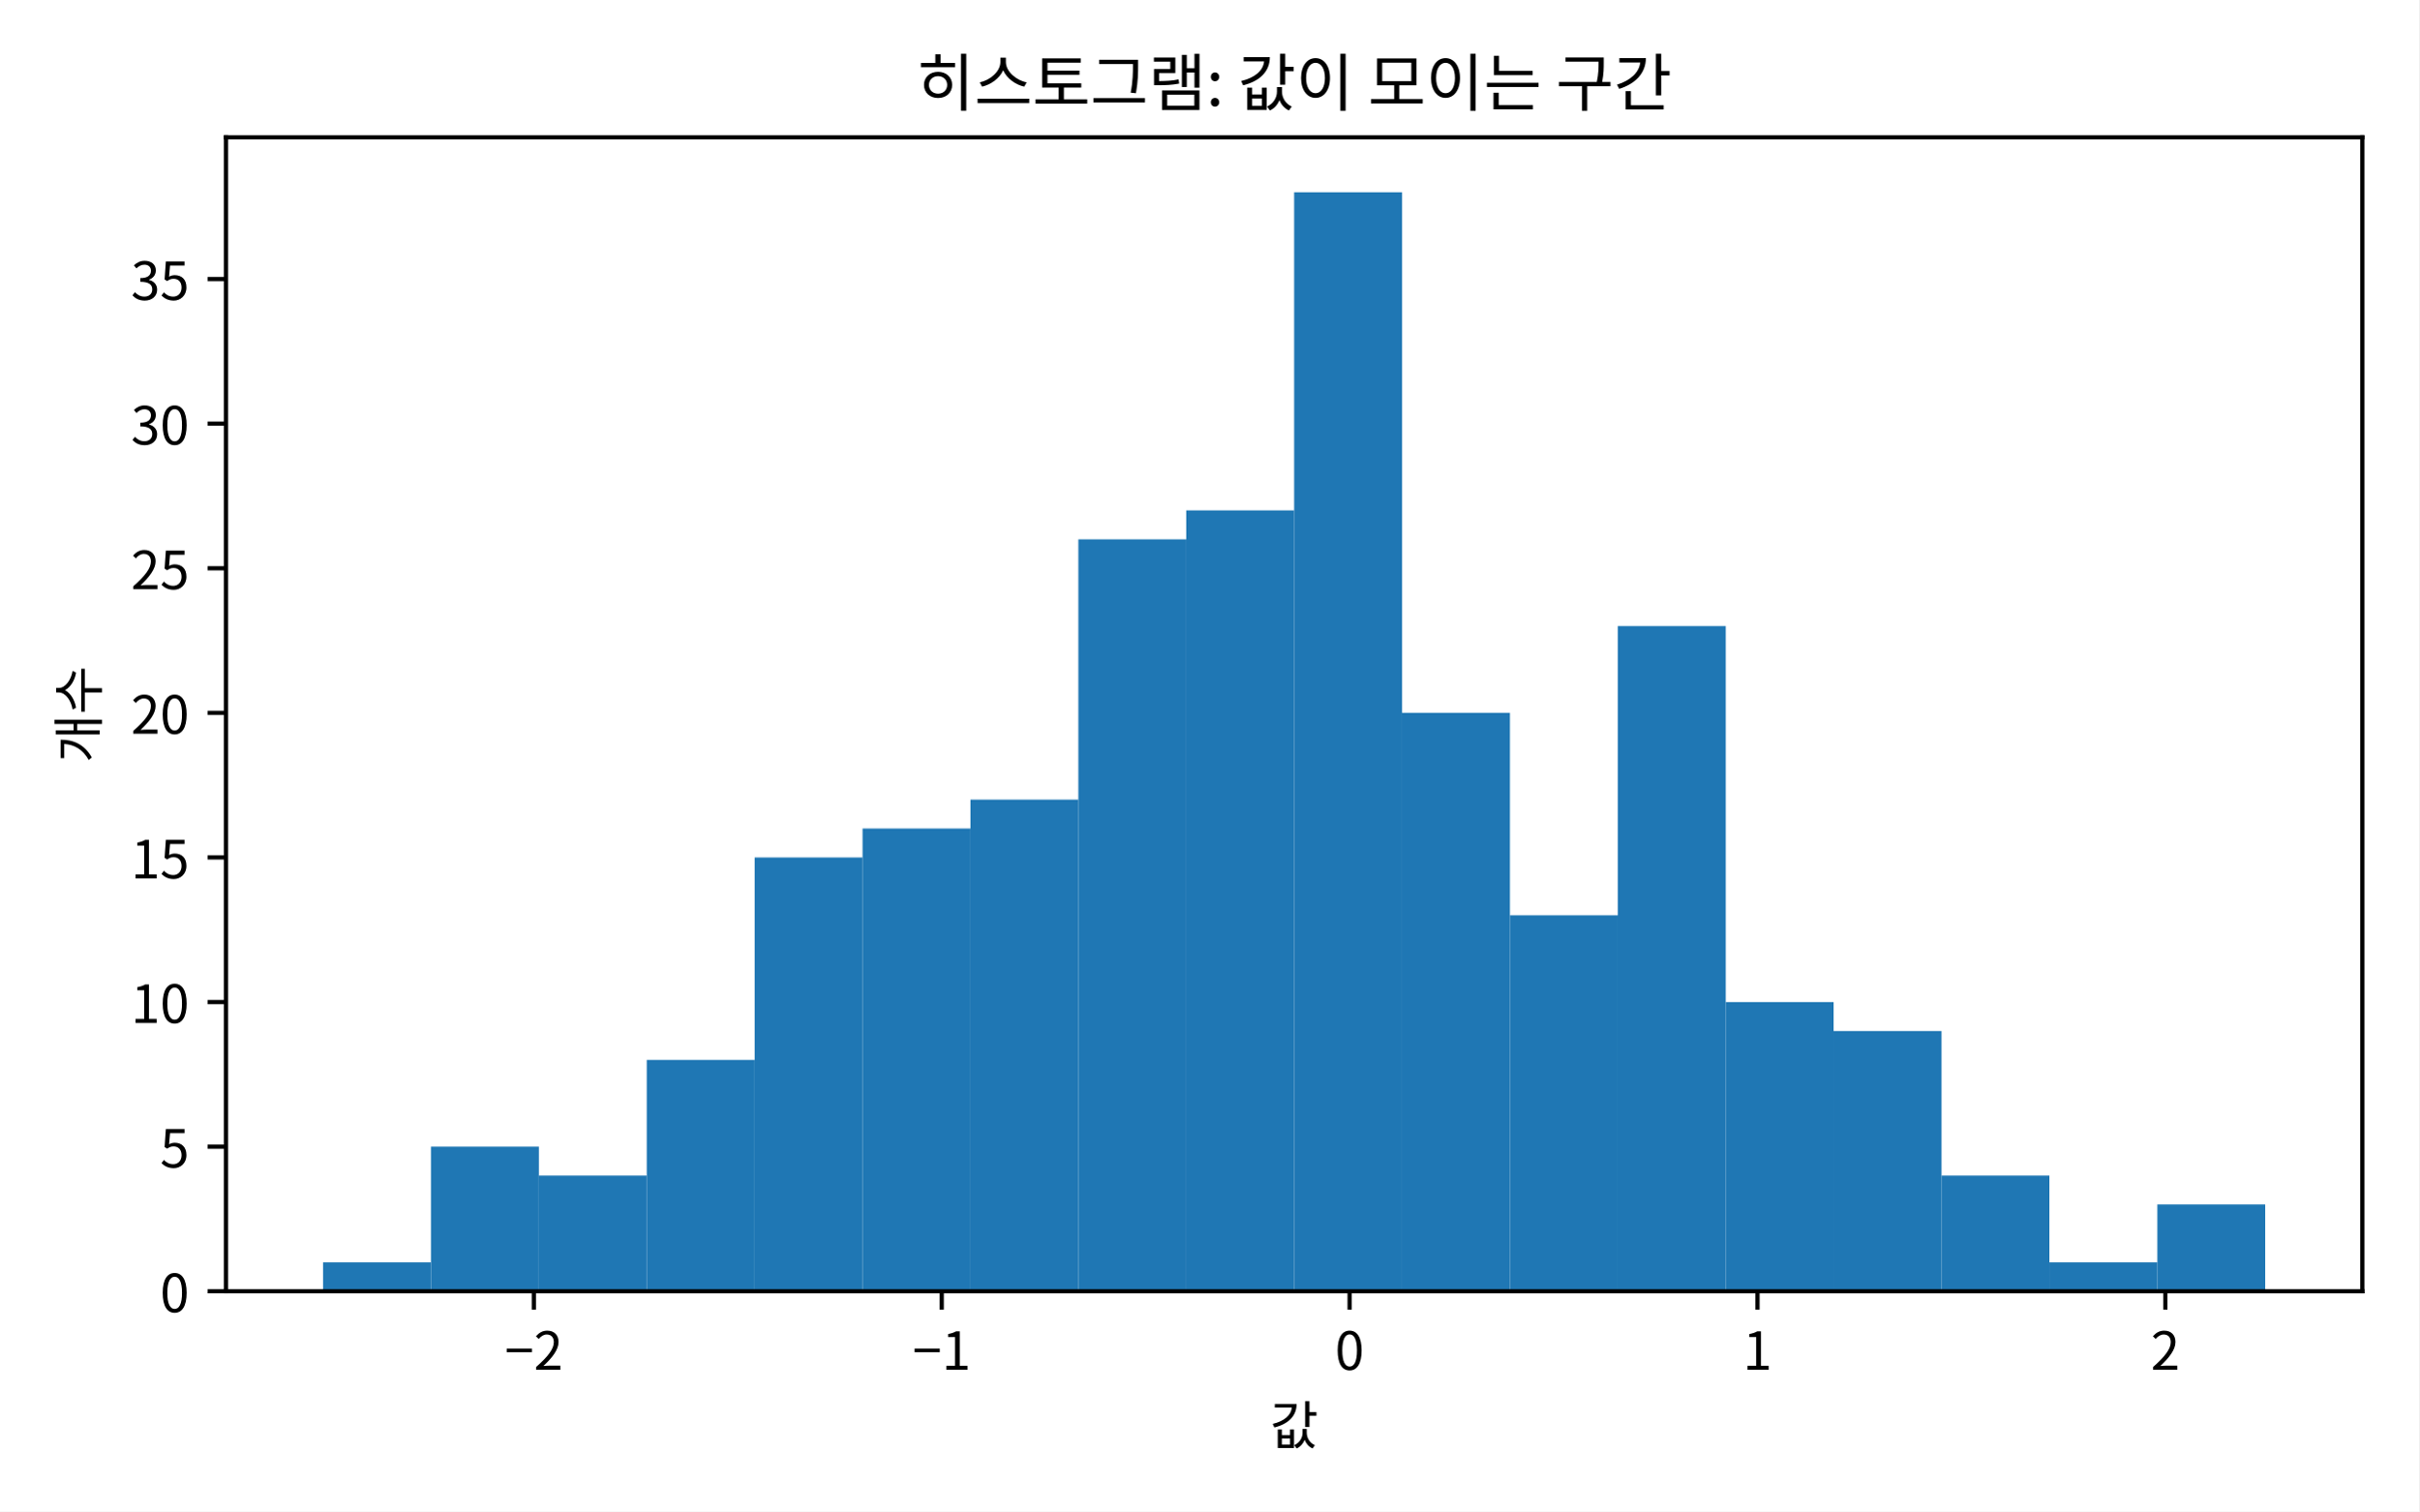
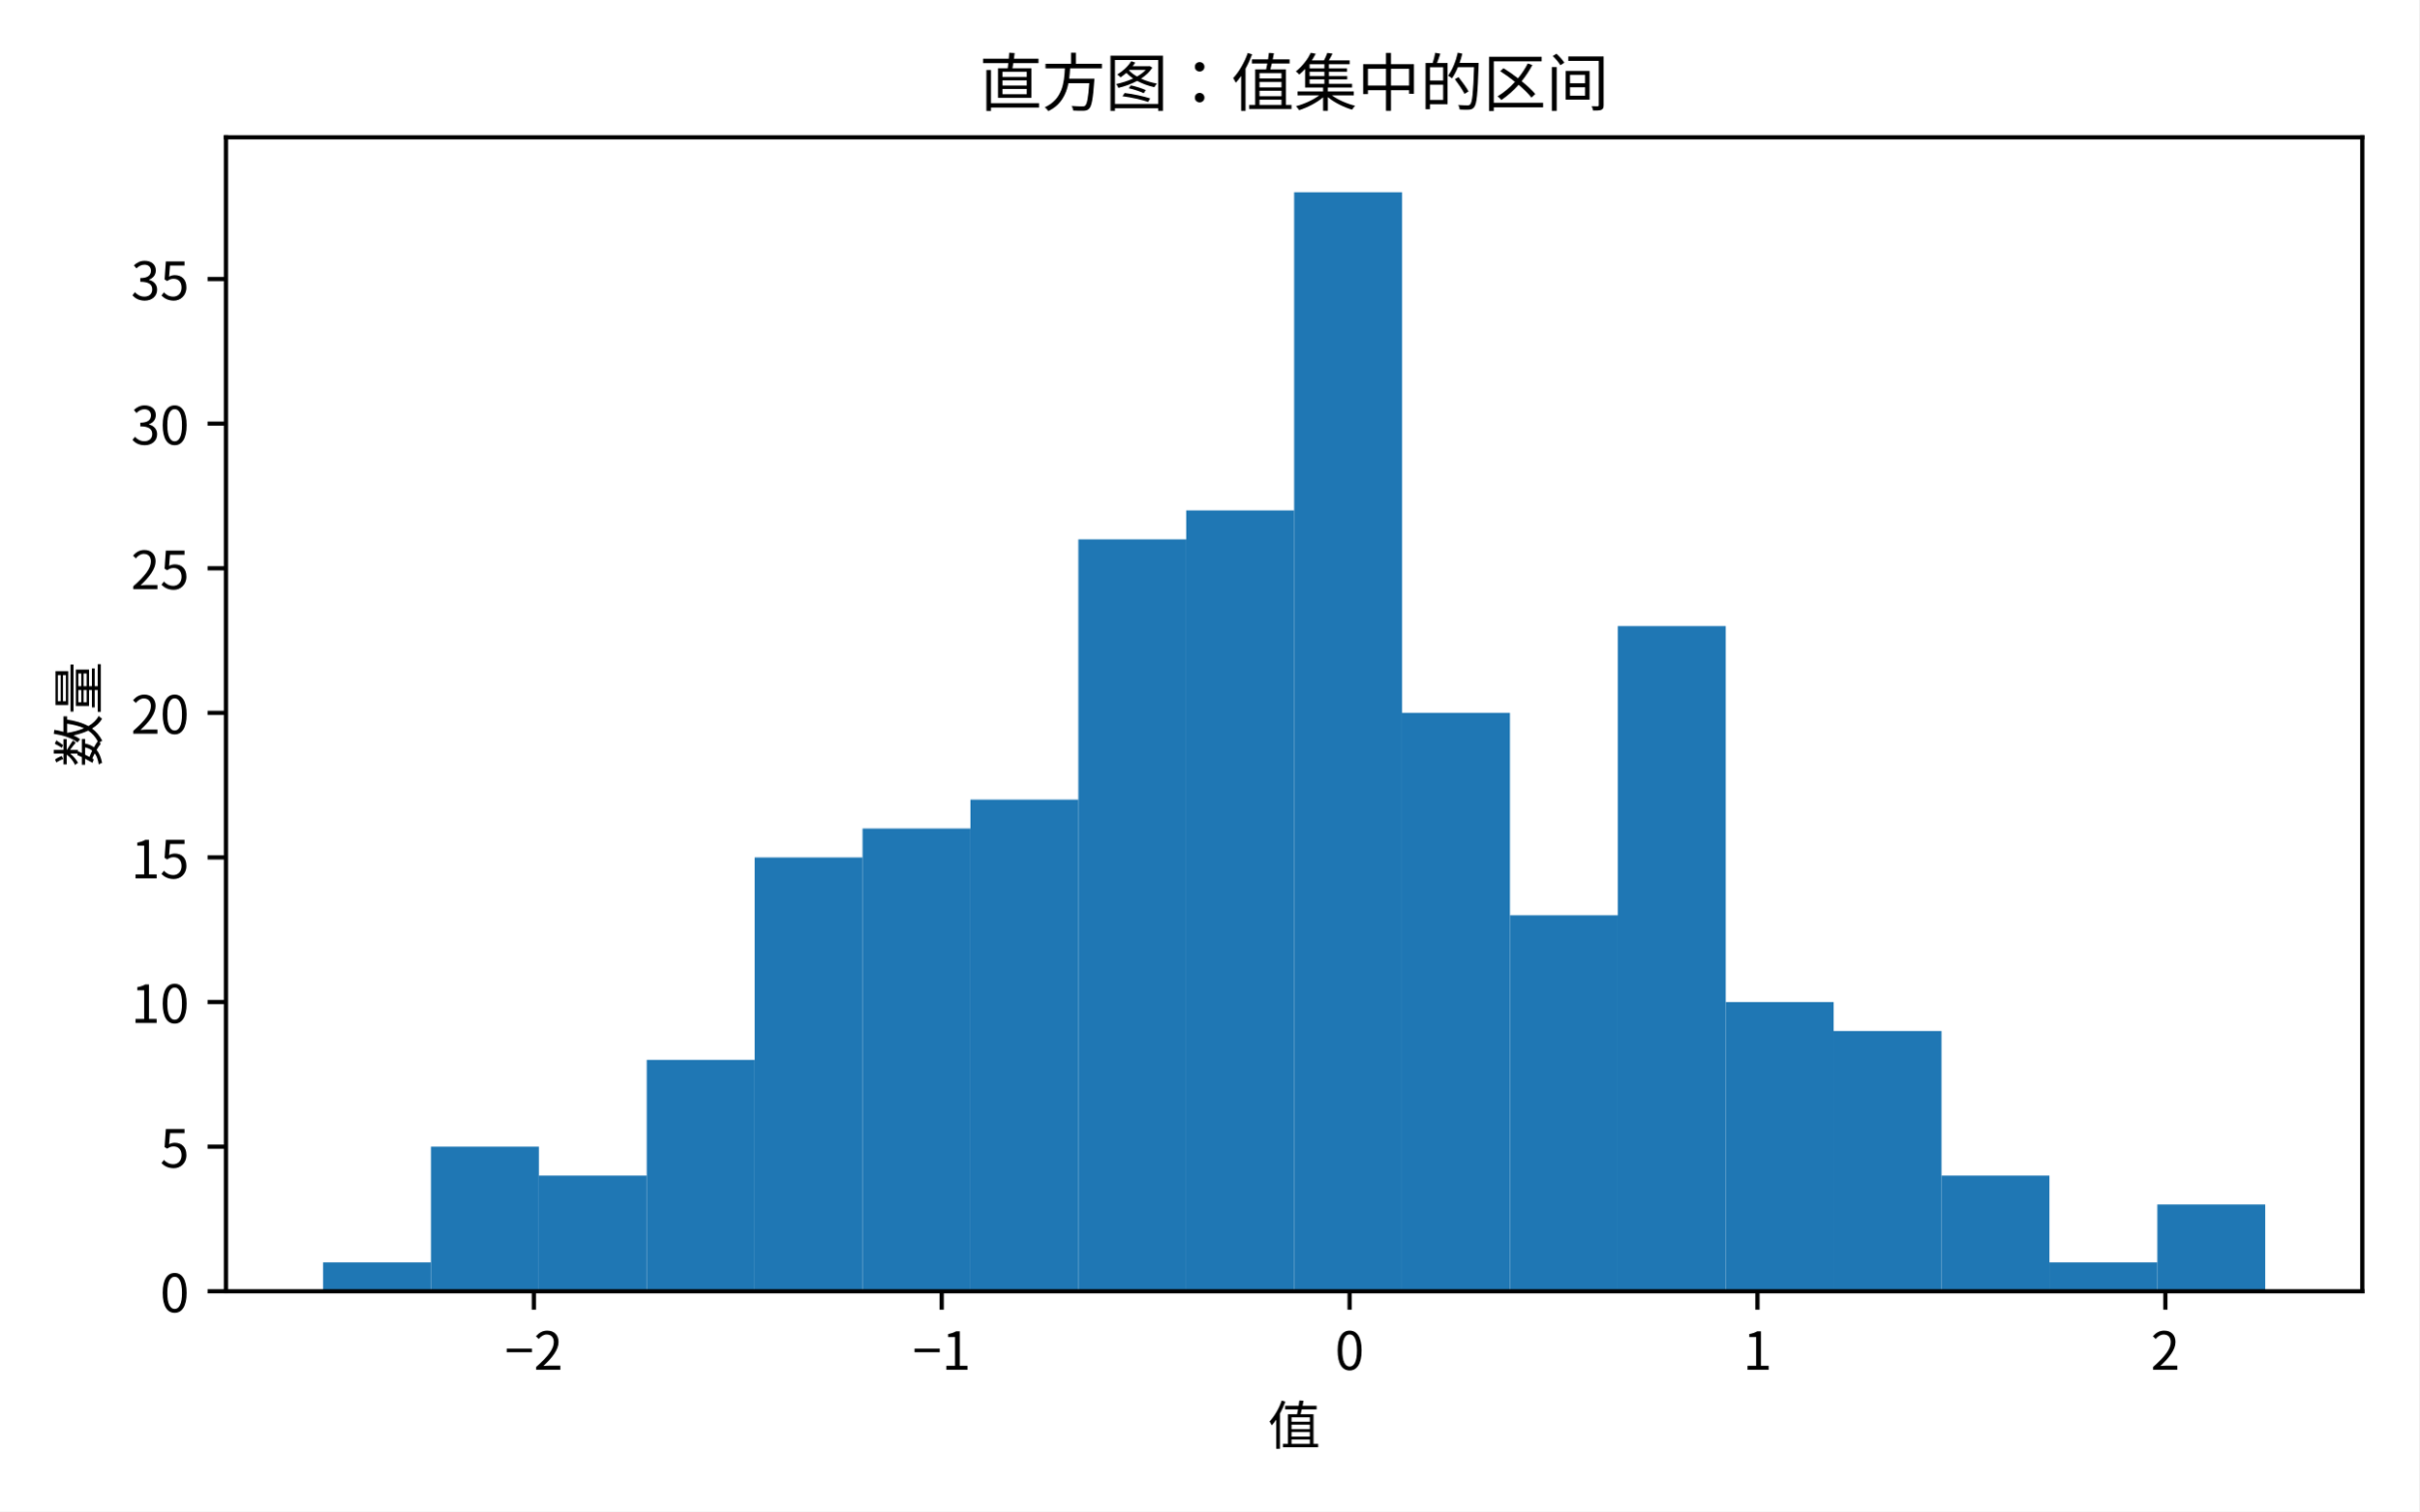
<svg xmlns="http://www.w3.org/2000/svg" xmlns:xlink="http://www.w3.org/1999/xlink" width="460.8pt" height="288pt" viewBox="0 0 460.8 288" version="1.1">
  <defs>
    <style type="text/css">*{stroke-linejoin: round; stroke-linecap: butt}</style>
  </defs>
  <g id="figure_1">
    <g id="patch_1">
      <path d="M 0 288 L 460.8 288 L 460.8 0 L 0 0 z " style="fill: #ffffff" />
    </g>
    <g id="axes_1">
      <g id="patch_2">
        <path d="M 43.04 246.04 L 450 246.04 L 450 26.16 L 43.04 26.16 z " style="fill: #ffffff" />
      </g>
      <g id="patch_3">
        <path d="M 61.538 246.04 L 82.092 246.04 L 82.092 240.529 L 61.538 240.529 z " clip-path="url(#p1c615b1769)" style="fill: #1f77b4" />
      </g>
      <g id="patch_4">
        <path d="M 82.092 246.04 L 102.645 246.04 L 102.645 218.486 L 82.092 218.486 z " clip-path="url(#p1c615b1769)" style="fill: #1f77b4" />
      </g>
      <g id="patch_5">
        <path d="M 102.645 246.04 L 123.199 246.04 L 123.199 223.997 L 102.645 223.997 z " clip-path="url(#p1c615b1769)" style="fill: #1f77b4" />
      </g>
      <g id="patch_6">
        <path d="M 123.199 246.04 L 143.752 246.04 L 143.752 201.954 L 123.199 201.954 z " clip-path="url(#p1c615b1769)" style="fill: #1f77b4" />
      </g>
      <g id="patch_7">
        <path d="M 143.752 246.04 L 164.306 246.04 L 164.306 163.378 L 143.752 163.378 z " clip-path="url(#p1c615b1769)" style="fill: #1f77b4" />
      </g>
      <g id="patch_8">
        <path d="M 164.306 246.04 L 184.859 246.04 L 184.859 157.868 L 164.306 157.868 z " clip-path="url(#p1c615b1769)" style="fill: #1f77b4" />
      </g>
      <g id="patch_9">
        <path d="M 184.859 246.04 L 205.413 246.04 L 205.413 152.357 L 184.859 152.357 z " clip-path="url(#p1c615b1769)" style="fill: #1f77b4" />
      </g>
      <g id="patch_10">
        <path d="M 205.413 246.04 L 225.966 246.04 L 225.966 102.76 L 205.413 102.76 z " clip-path="url(#p1c615b1769)" style="fill: #1f77b4" />
      </g>
      <g id="patch_11">
        <path d="M 225.966 246.04 L 246.52 246.04 L 246.52 97.249 L 225.966 97.249 z " clip-path="url(#p1c615b1769)" style="fill: #1f77b4" />
      </g>
      <g id="patch_12">
        <path d="M 246.52 246.04 L 267.074 246.04 L 267.074 36.63 L 246.52 36.63 z " clip-path="url(#p1c615b1769)" style="fill: #1f77b4" />
      </g>
      <g id="patch_13">
        <path d="M 267.074 246.04 L 287.627 246.04 L 287.627 135.824 L 267.074 135.824 z " clip-path="url(#p1c615b1769)" style="fill: #1f77b4" />
      </g>
      <g id="patch_14">
        <path d="M 287.627 246.04 L 308.181 246.04 L 308.181 174.4 L 287.627 174.4 z " clip-path="url(#p1c615b1769)" style="fill: #1f77b4" />
      </g>
      <g id="patch_15">
        <path d="M 308.181 246.04 L 328.734 246.04 L 328.734 119.292 L 308.181 119.292 z " clip-path="url(#p1c615b1769)" style="fill: #1f77b4" />
      </g>
      <g id="patch_16">
        <path d="M 328.734 246.04 L 349.288 246.04 L 349.288 190.932 L 328.734 190.932 z " clip-path="url(#p1c615b1769)" style="fill: #1f77b4" />
      </g>
      <g id="patch_17">
        <path d="M 349.288 246.04 L 369.841 246.04 L 369.841 196.443 L 349.288 196.443 z " clip-path="url(#p1c615b1769)" style="fill: #1f77b4" />
      </g>
      <g id="patch_18">
        <path d="M 369.841 246.04 L 390.395 246.04 L 390.395 223.997 L 369.841 223.997 z " clip-path="url(#p1c615b1769)" style="fill: #1f77b4" />
      </g>
      <g id="patch_19">
        <path d="M 390.395 246.04 L 410.948 246.04 L 410.948 240.529 L 390.395 240.529 z " clip-path="url(#p1c615b1769)" style="fill: #1f77b4" />
      </g>
      <g id="patch_20">
        <path d="M 410.948 246.04 L 431.502 246.04 L 431.502 229.508 L 410.948 229.508 z " clip-path="url(#p1c615b1769)" style="fill: #1f77b4" />
      </g>
      <g id="matplotlib.axis_1">
        <g id="xtick_1">
          <g id="line2d_1">
            <defs>
              <path id="m82375c42b1" d="M 0 0 L 0 3.5 " style="stroke: #000000; stroke-width: 0.8" />
            </defs>
            <g>
              <use xlink:href="#m82375c42b1" x="101.69" y="246.04" style="stroke: #000000; stroke-width: 0.8" />
            </g>
          </g>
          <g id="text_1">
            <g transform="translate(96.13974 260.9994) scale(0.1 -0.1)">
              <defs>
                <path id="NotoSansCJKjp-Regular-2212" d="M 243 2144 L 3315 2144 L 3315 2579 L 243 2579 L 243 2144 z " transform="scale(0.015625)" />
                <path id="NotoSansCJKjp-Regular-32" d="M 282 0 L 3232 0 L 3232 506 L 1933 506 C 1696 506 1408 480 1165 461 C 2266 1504 3008 2458 3008 3398 C 3008 4230 2477 4774 1638 4774 C 1043 4774 634 4506 256 4090 L 595 3757 C 858 4070 1184 4301 1568 4301 C 2150 4301 2432 3910 2432 3373 C 2432 2566 1754 1632 282 346 L 282 0 z " transform="scale(0.015625)" />
              </defs>
              <use xlink:href="#NotoSansCJKjp-Regular-2212" />
              <use xlink:href="#NotoSansCJKjp-Regular-32" x="55.5" />
            </g>
          </g>
        </g>
        <g id="xtick_2">
          <g id="line2d_2">
            <g>
              <use xlink:href="#m82375c42b1" x="179.388" y="246.04" style="stroke: #000000; stroke-width: 0.8" />
            </g>
          </g>
          <g id="text_2">
            <g transform="translate(173.8384 260.9994) scale(0.1 -0.1)">
              <defs>
                <path id="NotoSansCJKjp-Regular-31" d="M 563 0 L 3136 0 L 3136 486 L 2195 486 L 2195 4691 L 1747 4691 C 1491 4544 1190 4435 774 4358 L 774 3987 L 1613 3987 L 1613 486 L 563 486 L 563 0 z " transform="scale(0.015625)" />
              </defs>
              <use xlink:href="#NotoSansCJKjp-Regular-2212" />
              <use xlink:href="#NotoSansCJKjp-Regular-31" x="55.5" />
            </g>
          </g>
        </g>
        <g id="xtick_3">
          <g id="line2d_3">
            <g>
              <use xlink:href="#m82375c42b1" x="257.087" y="246.04" style="stroke: #000000; stroke-width: 0.8" />
            </g>
          </g>
          <g id="text_3">
            <g transform="translate(254.3121 260.9994) scale(0.1 -0.1)">
              <defs>
                <path id="NotoSansCJKjp-Regular-30" d="M 1779 -83 C 2669 -83 3238 723 3238 2362 C 3238 3987 2669 4774 1779 4774 C 883 4774 320 3987 320 2362 C 320 723 883 -83 1779 -83 z M 1779 390 C 1248 390 883 986 883 2362 C 883 3731 1248 4314 1779 4314 C 2310 4314 2675 3731 2675 2362 C 2675 986 2310 390 1779 390 z " transform="scale(0.015625)" />
              </defs>
              <use xlink:href="#NotoSansCJKjp-Regular-30" />
            </g>
          </g>
        </g>
        <g id="xtick_4">
          <g id="line2d_4">
            <g>
              <use xlink:href="#m82375c42b1" x="334.786" y="246.04" style="stroke: #000000; stroke-width: 0.8" />
            </g>
          </g>
          <g id="text_4">
            <g transform="translate(332.0108 260.9994) scale(0.1 -0.1)">
              <use xlink:href="#NotoSansCJKjp-Regular-31" />
            </g>
          </g>
        </g>
        <g id="xtick_5">
          <g id="line2d_5">
            <g>
              <use xlink:href="#m82375c42b1" x="412.485" y="246.04" style="stroke: #000000; stroke-width: 0.8" />
            </g>
          </g>
          <g id="text_5">
            <g transform="translate(409.7095 260.9994) scale(0.1 -0.1)">
              <use xlink:href="#NotoSansCJKjp-Regular-32" />
            </g>
          </g>
        </g>
        <g id="text_6">
-           <g transform="translate(241.92 275.2494) scale(0.1 -0.1)">
+           <g transform="translate(241.52 275.2494) scale(0.1 -0.1)">
            <defs>
-               <path id="NotoSansCJKjp-Regular-ac12" d="M 947 1843 L 947 -416 L 2931 -416 L 2931 1843 L 2445 1843 L 2445 1152 L 1446 1152 L 1446 1843 L 947 1843 z M 1446 742 L 2445 742 L 2445 0 L 1446 0 L 1446 742 z M 4282 5293 L 4282 2144 L 4813 2144 L 4813 3514 L 5664 3514 L 5664 3962 L 4813 3962 L 4813 5293 L 4282 5293 z M 589 4947 L 589 4512 L 2662 4512 C 2573 3584 1747 2861 333 2522 L 531 2086 C 2227 2502 3245 3488 3245 4947 L 589 4947 z M 3968 1907 L 3968 1421 C 3968 870 3635 230 2963 -70 L 3251 -474 C 3731 -256 4051 141 4224 582 C 4397 134 4717 -256 5190 -474 L 5472 -70 C 4806 224 4480 870 4480 1440 L 4480 1907 L 3968 1907 z " transform="scale(0.015625)" />
+               <path id="NotoSansCJKjp-Regular-503c" d="M 3834 5376 C 3814 5184 3782 4954 3750 4723 L 2106 4723 L 2106 4294 L 3674 4294 C 3635 4077 3597 3872 3552 3699 L 2445 3699 L 2445 90 L 1830 90 L 1830 -326 L 6131 -326 L 6131 90 L 5562 90 L 5562 3699 L 3987 3699 C 4038 3872 4090 4077 4134 4294 L 5939 4294 L 5939 4723 L 4230 4723 L 4346 5344 L 3834 5376 z M 2880 90 L 2880 621 L 5114 621 L 5114 90 L 2880 90 z M 2880 2426 L 5114 2426 L 5114 1875 L 2880 1875 L 2880 2426 z M 2880 2784 L 2880 3322 L 5114 3322 L 5114 2784 L 2880 2784 z M 2880 1530 L 5114 1530 L 5114 973 L 2880 973 L 2880 1530 z M 1690 5370 C 1350 4397 794 3443 205 2816 C 288 2701 422 2451 474 2342 C 659 2547 845 2784 1018 3040 L 1018 -512 L 1466 -512 L 1466 3770 C 1722 4230 1946 4730 2131 5229 L 1690 5370 z " transform="scale(0.015625)" />
            </defs>
-             <use xlink:href="#NotoSansCJKjp-Regular-ac12" />
+             <use xlink:href="#NotoSansCJKjp-Regular-503c" />
          </g>
        </g>
      </g>
      <g id="matplotlib.axis_2">
        <g id="ytick_1">
          <g id="line2d_6">
            <defs>
              <path id="m13616941af" d="M 0 0 L -3.5 0 " style="stroke: #000000; stroke-width: 0.8" />
            </defs>
            <g>
              <use xlink:href="#m13616941af" x="43.04" y="246.04" style="stroke: #000000; stroke-width: 0.8" />
            </g>
          </g>
          <g id="text_7">
            <g transform="translate(30.49 250.0197) scale(0.1 -0.1)">
              <use xlink:href="#NotoSansCJKjp-Regular-30" />
            </g>
          </g>
        </g>
        <g id="ytick_2">
          <g id="line2d_7">
            <g>
              <use xlink:href="#m13616941af" x="43.04" y="218.486" style="stroke: #000000; stroke-width: 0.8" />
            </g>
          </g>
          <g id="text_8">
            <g transform="translate(30.49 222.4658) scale(0.1 -0.1)">
              <defs>
                <path id="NotoSansCJKjp-Regular-35" d="M 1677 -83 C 2464 -83 3213 499 3213 1523 C 3213 2560 2573 3021 1798 3021 C 1517 3021 1306 2950 1094 2835 L 1216 4192 L 2982 4192 L 2982 4691 L 704 4691 L 550 2502 L 864 2304 C 1133 2483 1331 2579 1645 2579 C 2234 2579 2618 2182 2618 1510 C 2618 826 2176 403 1619 403 C 1075 403 730 653 467 922 L 173 538 C 493 224 941 -83 1677 -83 z " transform="scale(0.015625)" />
              </defs>
              <use xlink:href="#NotoSansCJKjp-Regular-35" />
            </g>
          </g>
        </g>
        <g id="ytick_3">
          <g id="line2d_8">
            <g>
              <use xlink:href="#m13616941af" x="43.04" y="190.932" style="stroke: #000000; stroke-width: 0.8" />
            </g>
          </g>
          <g id="text_9">
            <g transform="translate(24.94 194.9119) scale(0.1 -0.1)">
              <use xlink:href="#NotoSansCJKjp-Regular-31" />
              <use xlink:href="#NotoSansCJKjp-Regular-30" x="55.5" />
            </g>
          </g>
        </g>
        <g id="ytick_4">
          <g id="line2d_9">
            <g>
              <use xlink:href="#m13616941af" x="43.04" y="163.378" style="stroke: #000000; stroke-width: 0.8" />
            </g>
          </g>
          <g id="text_10">
            <g transform="translate(24.94 167.358) scale(0.1 -0.1)">
              <use xlink:href="#NotoSansCJKjp-Regular-31" />
              <use xlink:href="#NotoSansCJKjp-Regular-35" x="55.5" />
            </g>
          </g>
        </g>
        <g id="ytick_5">
          <g id="line2d_10">
            <g>
              <use xlink:href="#m13616941af" x="43.04" y="135.824" style="stroke: #000000; stroke-width: 0.8" />
            </g>
          </g>
          <g id="text_11">
            <g transform="translate(24.94 139.8041) scale(0.1 -0.1)">
              <use xlink:href="#NotoSansCJKjp-Regular-32" />
              <use xlink:href="#NotoSansCJKjp-Regular-30" x="55.5" />
            </g>
          </g>
        </g>
        <g id="ytick_6">
          <g id="line2d_11">
            <g>
              <use xlink:href="#m13616941af" x="43.04" y="108.271" style="stroke: #000000; stroke-width: 0.8" />
            </g>
          </g>
          <g id="text_12">
            <g transform="translate(24.94 112.2503) scale(0.1 -0.1)">
              <use xlink:href="#NotoSansCJKjp-Regular-32" />
              <use xlink:href="#NotoSansCJKjp-Regular-35" x="55.5" />
            </g>
          </g>
        </g>
        <g id="ytick_7">
          <g id="line2d_12">
            <g>
              <use xlink:href="#m13616941af" x="43.04" y="80.717" style="stroke: #000000; stroke-width: 0.8" />
            </g>
          </g>
          <g id="text_13">
            <g transform="translate(24.94 84.69638) scale(0.1 -0.1)">
              <defs>
                <path id="NotoSansCJKjp-Regular-33" d="M 1683 -83 C 2522 -83 3194 416 3194 1254 C 3194 1901 2752 2310 2202 2445 L 2202 2477 C 2701 2650 3034 3034 3034 3603 C 3034 4346 2458 4774 1664 4774 C 1126 4774 710 4538 358 4218 L 672 3846 C 941 4115 1267 4301 1645 4301 C 2138 4301 2438 4006 2438 3558 C 2438 3053 2112 2662 1139 2662 L 1139 2214 C 2227 2214 2598 1843 2598 1274 C 2598 736 2208 403 1645 403 C 1114 403 762 659 486 941 L 186 563 C 493 224 954 -83 1683 -83 z " transform="scale(0.015625)" />
              </defs>
              <use xlink:href="#NotoSansCJKjp-Regular-33" />
              <use xlink:href="#NotoSansCJKjp-Regular-30" x="55.5" />
            </g>
          </g>
        </g>
        <g id="ytick_8">
          <g id="line2d_13">
            <g>
              <use xlink:href="#m13616941af" x="43.04" y="53.163" style="stroke: #000000; stroke-width: 0.8" />
            </g>
          </g>
          <g id="text_14">
            <g transform="translate(24.94 57.14249) scale(0.1 -0.1)">
              <use xlink:href="#NotoSansCJKjp-Regular-33" />
              <use xlink:href="#NotoSansCJKjp-Regular-35" x="55.5" />
            </g>
          </g>
        </g>
        <g id="text_15">
-           <g transform="translate(18.64937 145.3) rotate(-90) scale(0.1 -0.1)">
+           <g transform="translate(18.64937 146.1) rotate(-90) scale(0.1 -0.1)">
            <defs>
-               <path id="NotoSansCJKjp-Regular-ac1c" d="M 3430 5139 L 3430 -211 L 3930 -211 L 3930 2528 L 4710 2528 L 4710 -499 L 5222 -499 L 5222 5293 L 4710 5293 L 4710 2963 L 3930 2963 L 3930 5139 L 3430 5139 z M 544 4544 L 544 4109 L 2272 4109 C 2189 2912 1651 1862 320 1120 L 627 742 C 2278 1677 2790 3059 2790 4544 L 544 4544 z " transform="scale(0.015625)" />
-               <path id="NotoSansCJKjp-Regular-c218" d="M 2662 5088 L 2662 4762 C 2662 3942 1645 3245 589 3091 L 800 2662 C 1702 2810 2573 3309 2944 4013 C 3315 3309 4179 2810 5082 2662 L 5293 3091 C 4243 3245 3213 3955 3213 4762 L 3213 5088 L 2662 5088 z M 320 2035 L 320 1594 L 2662 1594 L 2662 -499 L 3187 -499 L 3187 1594 L 5549 1594 L 5549 2035 L 320 2035 z " transform="scale(0.015625)" />
+               <path id="NotoSansCJKjp-Regular-6570" d="M 2803 5254 C 2688 4998 2483 4627 2317 4403 L 2643 4243 C 2816 4454 3027 4781 3219 5075 L 2803 5254 z M 531 5075 C 704 4806 870 4454 928 4230 L 1312 4397 C 1248 4627 1075 4973 890 5222 L 531 5075 z M 4026 5382 C 3846 4243 3507 3162 2970 2490 C 3078 2413 3283 2246 3360 2163 C 3533 2394 3693 2669 3827 2970 C 3974 2310 4160 1709 4410 1184 C 4090 698 3667 314 3110 19 C 2912 166 2656 326 2374 480 C 2598 774 2746 1126 2829 1562 L 3398 1562 L 3398 1958 L 1677 1958 L 1894 2413 L 1779 2438 L 2061 2438 L 2061 3398 C 2374 3168 2771 2854 2938 2701 L 3206 3046 C 3034 3174 2336 3616 2061 3776 L 2061 3802 L 3373 3802 L 3373 4198 L 2061 4198 L 2061 5382 L 1613 5382 L 1613 4198 L 288 4198 L 288 3802 L 1485 3802 C 1171 3379 678 2982 218 2784 C 314 2694 422 2528 480 2419 C 870 2637 1293 2989 1613 3373 L 1613 2477 L 1440 2515 L 1178 1958 L 250 1958 L 250 1562 L 979 1562 C 806 1222 627 896 486 653 L 909 506 L 1005 678 C 1222 589 1434 493 1638 384 C 1306 147 858 -13 269 -109 C 352 -211 448 -384 480 -512 C 1171 -365 1683 -154 2061 160 C 2355 -13 2611 -186 2810 -352 L 2963 -192 C 3046 -301 3136 -448 3174 -531 C 3802 -205 4288 205 4666 710 C 4979 192 5370 -224 5862 -512 C 5939 -378 6093 -192 6208 -96 C 5690 173 5280 614 4960 1165 C 5350 1856 5594 2707 5754 3750 L 6144 3750 L 6144 4198 L 4262 4198 C 4358 4557 4442 4928 4506 5312 L 4026 5382 z M 1478 1562 L 2368 1562 C 2285 1216 2157 928 1965 698 C 1715 819 1459 934 1197 1030 L 1478 1562 z M 4134 3750 L 5254 3750 C 5139 2950 4966 2266 4698 1696 C 4435 2298 4250 3002 4134 3750 z " transform="scale(0.015625)" />
+               <path id="NotoSansCJKjp-Regular-91cf" d="M 1600 4256 L 4781 4256 L 4781 3904 L 1600 3904 L 1600 4256 z M 1600 4883 L 4781 4883 L 4781 4538 L 1600 4538 L 1600 4883 z M 1133 5171 L 1133 3616 L 5261 3616 L 5261 5171 L 1133 5171 z M 333 3341 L 333 2976 L 6074 2976 L 6074 3341 L 333 3341 z M 1472 1747 L 2957 1747 L 2957 1376 L 1472 1376 L 1472 1747 z M 3424 1747 L 4973 1747 L 4973 1376 L 3424 1376 L 3424 1747 z M 1472 2387 L 2957 2387 L 2957 2029 L 1472 2029 L 1472 2387 z M 3424 2387 L 4973 2387 L 4973 2029 L 3424 2029 L 3424 2387 z M 301 19 L 301 -352 L 6112 -352 L 6112 19 L 3424 19 L 3424 390 L 5587 390 L 5587 730 L 3424 730 L 3424 1082 L 5446 1082 L 5446 2688 L 1018 2688 L 1018 1082 L 2957 1082 L 2957 730 L 838 730 L 838 390 L 2957 390 L 2957 19 L 301 19 z " transform="scale(0.015625)" />
            </defs>
-             <use xlink:href="#NotoSansCJKjp-Regular-ac1c" />
-             <use xlink:href="#NotoSansCJKjp-Regular-c218" x="92" />
+             <use xlink:href="#NotoSansCJKjp-Regular-6570" />
+             <use xlink:href="#NotoSansCJKjp-Regular-91cf" x="100" />
          </g>
        </g>
      </g>
      <g id="patch_21">
        <path d="M 43.04 246.04 L 43.04 26.16 " style="fill: none; stroke: #000000; stroke-width: 0.8; stroke-linejoin: miter; stroke-linecap: square" />
      </g>
      <g id="patch_22">
        <path d="M 450 246.04 L 450 26.16 " style="fill: none; stroke: #000000; stroke-width: 0.8; stroke-linejoin: miter; stroke-linecap: square" />
      </g>
      <g id="patch_23">
        <path d="M 43.04 246.04 L 450 246.04 " style="fill: none; stroke: #000000; stroke-width: 0.8; stroke-linejoin: miter; stroke-linecap: square" />
      </g>
      <g id="patch_24">
        <path d="M 43.04 26.16 L 450 26.16 " style="fill: none; stroke: #000000; stroke-width: 0.8; stroke-linejoin: miter; stroke-linecap: square" />
      </g>
      <g id="text_16">
-         <g transform="translate(174.5791 20.16) scale(0.12 -0.12)">
+         <g transform="translate(186.52 20.16) scale(0.12 -0.12)">
          <defs>
-             <path id="NotoSansCJKjp-Regular-d788" d="M 4525 5293 L 4525 -499 L 5056 -499 L 5056 5293 L 4525 5293 z M 2195 3456 C 1363 3456 762 2906 762 2125 C 762 1338 1363 794 2195 794 C 3021 794 3622 1338 3622 2125 C 3622 2906 3021 3456 2195 3456 z M 2195 3014 C 2726 3014 3117 2643 3117 2125 C 3117 1600 2726 1235 2195 1235 C 1658 1235 1267 1600 1267 2125 C 1267 2643 1658 3014 2195 3014 z M 1914 5235 L 1914 4358 L 448 4358 L 448 3923 L 3917 3923 L 3917 4358 L 2451 4358 L 2451 5235 L 1914 5235 z " transform="scale(0.015625)" />
-             <path id="NotoSansCJKjp-Regular-c2a4" d="M 320 723 L 320 282 L 5568 282 L 5568 723 L 320 723 z M 2637 4890 L 2637 4448 C 2637 3462 1549 2586 538 2387 L 774 1946 C 1651 2150 2547 2771 2918 3610 C 3296 2765 4186 2144 5062 1946 L 5306 2387 C 4288 2579 3194 3462 3194 4448 L 3194 4890 L 2637 4890 z " transform="scale(0.015625)" />
-             <path id="NotoSansCJKjp-Regular-d1a0" d="M 992 4819 L 992 1856 L 2669 1856 L 2669 659 L 320 659 L 320 224 L 5568 224 L 5568 659 L 3200 659 L 3200 1856 L 4966 1856 L 4966 2285 L 1530 2285 L 1530 3149 L 4781 3149 L 4781 3578 L 1530 3578 L 1530 4384 L 4909 4384 L 4909 4819 L 992 4819 z " transform="scale(0.015625)" />
-             <path id="NotoSansCJKjp-Regular-adf8" d="M 320 787 L 320 346 L 5549 346 L 5549 787 L 320 787 z M 890 4678 L 890 4243 L 4326 4243 L 4326 4096 C 4326 3379 4326 2515 4096 1338 L 4634 1280 C 4851 2534 4851 3360 4851 4096 L 4851 4678 L 890 4678 z " transform="scale(0.015625)" />
-             <path id="NotoSansCJKjp-Regular-b7a8" d="M 1395 1562 L 1395 -422 L 5197 -422 L 5197 1562 L 1395 1562 z M 4678 1133 L 4678 13 L 1920 13 L 1920 1133 L 4678 1133 z M 3411 5178 L 3411 1914 L 3910 1914 L 3910 3386 L 4691 3386 L 4691 1843 L 5197 1843 L 5197 5286 L 4691 5286 L 4691 3821 L 3910 3821 L 3910 5178 L 3411 5178 z M 570 4909 L 570 4486 L 2234 4486 L 2234 3738 L 582 3738 L 582 2093 L 960 2093 C 1792 2093 2400 2118 3136 2259 L 3078 2688 C 2413 2547 1843 2522 1094 2515 L 1094 3328 L 2746 3328 L 2746 4909 L 570 4909 z " transform="scale(0.015625)" />
-             <path id="NotoSansCJKjp-Regular-3a" d="M 890 2496 C 1120 2496 1312 2675 1312 2944 C 1312 3206 1120 3392 890 3392 C 653 3392 467 3206 467 2944 C 467 2675 653 2496 890 2496 z M 890 -83 C 1120 -83 1312 96 1312 358 C 1312 627 1120 806 890 806 C 653 806 467 627 467 358 C 467 96 653 -83 890 -83 z " transform="scale(0.015625)" />
-             <path id="NotoSansCJKjp-Regular-20" transform="scale(0.015625)" />
-             <path id="NotoSansCJKjp-Regular-c774" d="M 4525 5293 L 4525 -506 L 5056 -506 L 5056 5293 L 4525 5293 z M 2003 4845 C 1146 4845 531 4058 531 2829 C 531 1594 1146 806 2003 806 C 2854 806 3469 1594 3469 2829 C 3469 4058 2854 4845 2003 4845 z M 2003 4371 C 2566 4371 2957 3763 2957 2829 C 2957 1888 2566 1280 2003 1280 C 1434 1280 1043 1888 1043 2829 C 1043 3763 1434 4371 2003 4371 z " transform="scale(0.015625)" />
-             <path id="NotoSansCJKjp-Regular-baa8" d="M 4410 4384 L 4410 2509 L 1453 2509 L 1453 4384 L 4410 4384 z M 934 4813 L 934 2086 L 2669 2086 L 2669 685 L 320 685 L 320 243 L 5568 243 L 5568 685 L 3194 685 L 3194 2086 L 4928 2086 L 4928 4813 L 934 4813 z " transform="scale(0.015625)" />
-             <path id="NotoSansCJKjp-Regular-b294" d="M 314 2342 L 314 1914 L 5562 1914 L 5562 2342 L 314 2342 z M 1024 5082 L 1024 3123 L 4960 3123 L 4960 3552 L 1549 3552 L 1549 5082 L 1024 5082 z M 986 1331 L 986 -358 L 4992 -358 L 4992 77 L 1517 77 L 1517 1331 L 986 1331 z " transform="scale(0.015625)" />
-             <path id="NotoSansCJKjp-Regular-ad6c" d="M 320 2432 L 320 1990 L 2656 1990 L 2656 -506 L 3187 -506 L 3187 1990 L 5549 1990 L 5549 2432 L 4704 2432 C 4864 3264 4864 3866 4864 4410 L 4864 4915 L 973 4915 L 973 4486 L 4339 4486 L 4339 4410 C 4339 3872 4339 3258 4160 2432 L 320 2432 z " transform="scale(0.015625)" />
-             <path id="NotoSansCJKjp-Regular-ac04" d="M 4275 5293 L 4275 1062 L 4813 1062 L 4813 3091 L 5664 3091 L 5664 3539 L 4813 3539 L 4813 5293 L 4275 5293 z M 563 4845 L 563 4403 L 2682 4403 C 2579 3392 1696 2579 326 2150 L 550 1722 C 2214 2246 3258 3347 3258 4845 L 563 4845 z M 1203 1491 L 1203 -371 L 5062 -371 L 5062 64 L 1734 64 L 1734 1491 L 1203 1491 z " transform="scale(0.015625)" />
+             <path id="NotoSansCJKjp-Regular-76f4" d="M 2374 2586 L 4832 2586 L 4832 2061 L 2374 2061 L 2374 2586 z M 2374 1715 L 4832 1715 L 4832 1178 L 2374 1178 L 2374 1715 z M 2374 3456 L 4832 3456 L 4832 2931 L 2374 2931 L 2374 3456 z M 736 3635 L 736 -518 L 1203 -518 L 1203 -179 L 6080 -179 L 6080 269 L 1203 269 L 1203 3635 L 736 3635 z M 3053 5395 L 3008 4787 L 397 4787 L 397 4339 L 2963 4339 L 2899 3814 L 1914 3814 L 1914 813 L 5306 813 L 5306 3814 L 3379 3814 L 3469 4339 L 6029 4339 L 6029 4787 L 3533 4787 L 3603 5363 L 3053 5395 z " transform="scale(0.015625)" />
+             <path id="NotoSansCJKjp-Regular-65b9" d="M 2931 5395 L 2931 4269 L 339 4269 L 339 3808 L 2310 3808 C 2240 2330 2054 666 269 -147 C 397 -243 544 -416 621 -538 C 1926 90 2438 1152 2669 2298 L 4787 2298 C 4685 819 4557 186 4371 19 C 4294 -51 4211 -58 4064 -58 C 3898 -58 3443 -51 2982 -13 C 3078 -147 3142 -346 3155 -480 C 3584 -506 4013 -512 4230 -499 C 4480 -486 4634 -435 4781 -282 C 5030 -26 5165 685 5293 2522 C 5306 2598 5312 2758 5312 2758 L 2746 2758 C 2790 3110 2822 3462 2842 3808 L 6067 3808 L 6067 4269 L 3424 4269 L 3424 5395 L 2931 5395 z " transform="scale(0.015625)" />
+             <path id="NotoSansCJKjp-Regular-56fe" d="M 2400 1786 C 2912 1677 3565 1453 3923 1274 L 4122 1600 C 3763 1766 3117 1978 2605 2080 L 2400 1786 z M 1760 973 C 2643 864 3750 608 4365 390 L 4576 749 C 3955 954 2848 1203 1984 1299 L 1760 973 z M 538 5094 L 538 -512 L 998 -512 L 998 -243 L 5389 -243 L 5389 -512 L 5869 -512 L 5869 5094 L 538 5094 z M 998 186 L 998 4659 L 5389 4659 L 5389 186 L 998 186 z M 2650 4531 C 2330 4006 1779 3507 1229 3181 C 1331 3117 1498 2970 1568 2893 C 1760 3021 1958 3174 2157 3347 C 2349 3142 2586 2950 2842 2778 C 2298 2522 1683 2330 1114 2214 C 1197 2125 1299 1939 1344 1824 C 1971 1971 2643 2208 3251 2534 C 3782 2246 4390 2029 4998 1894 C 5056 2010 5178 2176 5267 2259 C 4704 2362 4141 2534 3642 2765 C 4122 3078 4525 3443 4794 3878 L 4518 4038 L 4448 4019 L 2790 4019 C 2886 4141 2976 4262 3053 4390 L 2650 4531 z M 2419 3603 L 2464 3648 L 4122 3648 C 3891 3398 3584 3174 3238 2976 C 2912 3162 2630 3373 2419 3603 z " transform="scale(0.015625)" />
+             <path id="NotoSansCJKjp-Regular-ff1a" d="M 3200 3482 C 3456 3482 3686 3667 3686 3962 C 3686 4256 3456 4442 3200 4442 C 2944 4442 2714 4256 2714 3962 C 2714 3667 2944 3482 3200 3482 z M 3200 346 C 3456 346 3686 538 3686 826 C 3686 1120 3456 1312 3200 1312 C 2944 1312 2714 1120 2714 826 C 2714 538 2944 346 3200 346 z " transform="scale(0.015625)" />
+             <path id="NotoSansCJKjp-Regular-96c6" d="M 1696 5389 C 1414 4800 890 4058 173 3494 C 282 3424 442 3283 518 3174 C 736 3354 934 3546 1114 3744 L 1114 1856 L 2944 1856 L 2944 1459 L 346 1459 L 346 1056 L 2541 1056 C 1926 589 992 166 186 -38 C 294 -141 429 -320 506 -442 C 1325 -186 2285 301 2944 864 L 2944 -506 L 3424 -506 L 3424 883 C 4077 333 5050 -147 5888 -390 C 5958 -269 6093 -96 6195 6 C 5389 198 4461 602 3846 1056 L 6061 1056 L 6061 1459 L 3424 1459 L 3424 1856 L 5888 1856 L 5888 2240 L 3533 2240 L 3533 2682 L 5395 2682 L 5395 3027 L 3533 3027 L 3533 3456 L 5376 3456 L 5376 3802 L 3533 3802 L 3533 4224 L 5638 4224 L 5638 4621 L 3526 4621 C 3654 4826 3789 5069 3904 5306 L 3366 5376 C 3296 5158 3162 4864 3034 4621 L 1798 4621 C 1946 4851 2080 5075 2195 5293 L 1696 5389 z M 3072 3456 L 3072 3027 L 1574 3027 L 1574 3456 L 3072 3456 z M 3072 3802 L 1574 3802 L 1574 4224 L 3072 4224 L 3072 3802 z M 3072 2682 L 3072 2240 L 1574 2240 L 1574 2682 L 3072 2682 z " transform="scale(0.015625)" />
+             <path id="NotoSansCJKjp-Regular-4e2d" d="M 2931 5376 L 2931 4230 L 614 4230 L 614 1190 L 1094 1190 L 1094 1587 L 2931 1587 L 2931 -506 L 3437 -506 L 3437 1587 L 5280 1587 L 5280 1222 L 5773 1222 L 5773 4230 L 3437 4230 L 3437 5376 L 2931 5376 z M 1094 2061 L 1094 3763 L 2931 3763 L 2931 2061 L 1094 2061 z M 5280 2061 L 3437 2061 L 3437 3763 L 5280 3763 L 5280 2061 z " transform="scale(0.015625)" />
+             <path id="NotoSansCJKjp-Regular-7684" d="M 3533 2707 C 3885 2240 4320 1600 4512 1210 L 4922 1466 C 4710 1843 4269 2464 3904 2918 L 3533 2707 z M 1536 5389 C 1485 5082 1376 4659 1274 4346 L 557 4346 L 557 -346 L 998 -346 L 998 160 L 2784 160 L 2784 4346 L 1715 4346 C 1824 4621 1946 4979 2054 5299 L 1536 5389 z M 998 3917 L 2342 3917 L 2342 2566 L 998 2566 L 998 3917 z M 998 595 L 998 2144 L 2342 2144 L 2342 595 L 998 595 z M 3827 5402 C 3622 4518 3277 3635 2835 3066 C 2950 3002 3149 2867 3238 2790 C 3456 3098 3661 3488 3840 3923 L 5478 3923 C 5402 1357 5299 371 5094 154 C 5018 64 4947 45 4819 45 C 4672 45 4288 51 3866 83 C 3955 -38 4013 -243 4026 -378 C 4384 -397 4762 -410 4979 -390 C 5210 -365 5350 -314 5498 -122 C 5754 192 5843 1184 5939 4122 C 5946 4186 5946 4365 5946 4365 L 4013 4365 C 4115 4666 4211 4986 4288 5299 L 3827 5402 z " transform="scale(0.015625)" />
+             <path id="NotoSansCJKjp-Regular-533a" d="M 1734 3520 C 2227 3206 2752 2829 3238 2438 C 2707 1850 2106 1344 1472 960 C 1581 877 1773 691 1856 589 C 2470 1005 3072 1530 3610 2138 C 4147 1677 4614 1216 4915 832 L 5299 1197 C 4979 1587 4480 2048 3917 2502 C 4326 3008 4698 3558 5005 4141 L 4538 4301 C 4269 3770 3930 3264 3546 2797 C 3066 3168 2547 3526 2074 3821 L 1734 3520 z M 602 4986 L 602 -525 L 1082 -525 L 1082 -154 L 6093 -154 L 6093 307 L 1082 307 L 1082 4518 L 5946 4518 L 5946 4986 L 602 4986 z " transform="scale(0.015625)" />
+             <path id="NotoSansCJKjp-Regular-95f4" d="M 582 3936 L 582 -512 L 1075 -512 L 1075 3936 L 582 3936 z M 678 5062 C 973 4781 1306 4378 1453 4122 L 1850 4378 C 1696 4646 1350 5024 1050 5293 L 678 5062 z M 2426 1888 L 3962 1888 L 3962 1024 L 2426 1024 L 2426 1888 z M 2426 3142 L 3962 3142 L 3962 2291 L 2426 2291 L 2426 3142 z M 1990 3546 L 1990 627 L 4416 627 L 4416 3546 L 1990 3546 z M 2253 5018 L 2253 4563 L 5350 4563 L 5350 70 C 5350 -13 5325 -38 5242 -45 C 5158 -45 4896 -51 4627 -38 C 4691 -160 4755 -365 4781 -480 C 5171 -480 5446 -480 5619 -403 C 5786 -320 5843 -198 5843 70 L 5843 5018 L 2253 5018 z " transform="scale(0.015625)" />
          </defs>
-           <use xlink:href="#NotoSansCJKjp-Regular-d788" />
-           <use xlink:href="#NotoSansCJKjp-Regular-c2a4" x="92" />
-           <use xlink:href="#NotoSansCJKjp-Regular-d1a0" x="184" />
-           <use xlink:href="#NotoSansCJKjp-Regular-adf8" x="276" />
-           <use xlink:href="#NotoSansCJKjp-Regular-b7a8" x="368" />
-           <use xlink:href="#NotoSansCJKjp-Regular-3a" x="460" />
-           <use xlink:href="#NotoSansCJKjp-Regular-20" x="487.8" />
-           <use xlink:href="#NotoSansCJKjp-Regular-ac12" x="510.2" />
-           <use xlink:href="#NotoSansCJKjp-Regular-c774" x="602.2" />
-           <use xlink:href="#NotoSansCJKjp-Regular-20" x="694.2" />
-           <use xlink:href="#NotoSansCJKjp-Regular-baa8" x="716.6" />
-           <use xlink:href="#NotoSansCJKjp-Regular-c774" x="808.6" />
-           <use xlink:href="#NotoSansCJKjp-Regular-b294" x="900.6" />
-           <use xlink:href="#NotoSansCJKjp-Regular-20" x="992.6" />
-           <use xlink:href="#NotoSansCJKjp-Regular-ad6c" x="1015" />
-           <use xlink:href="#NotoSansCJKjp-Regular-ac04" x="1107" />
+           <use xlink:href="#NotoSansCJKjp-Regular-76f4" />
+           <use xlink:href="#NotoSansCJKjp-Regular-65b9" x="100" />
+           <use xlink:href="#NotoSansCJKjp-Regular-56fe" x="200" />
+           <use xlink:href="#NotoSansCJKjp-Regular-ff1a" x="300" />
+           <use xlink:href="#NotoSansCJKjp-Regular-503c" x="400" />
+           <use xlink:href="#NotoSansCJKjp-Regular-96c6" x="500" />
+           <use xlink:href="#NotoSansCJKjp-Regular-4e2d" x="600" />
+           <use xlink:href="#NotoSansCJKjp-Regular-7684" x="700" />
+           <use xlink:href="#NotoSansCJKjp-Regular-533a" x="800" />
+           <use xlink:href="#NotoSansCJKjp-Regular-95f4" x="900" />
        </g>
      </g>
    </g>
  </g>
  <defs>
    <clipPath id="p1c615b1769">
      <rect x="43.04" y="26.16" width="406.96" height="219.88" />
    </clipPath>
  </defs>
</svg>
